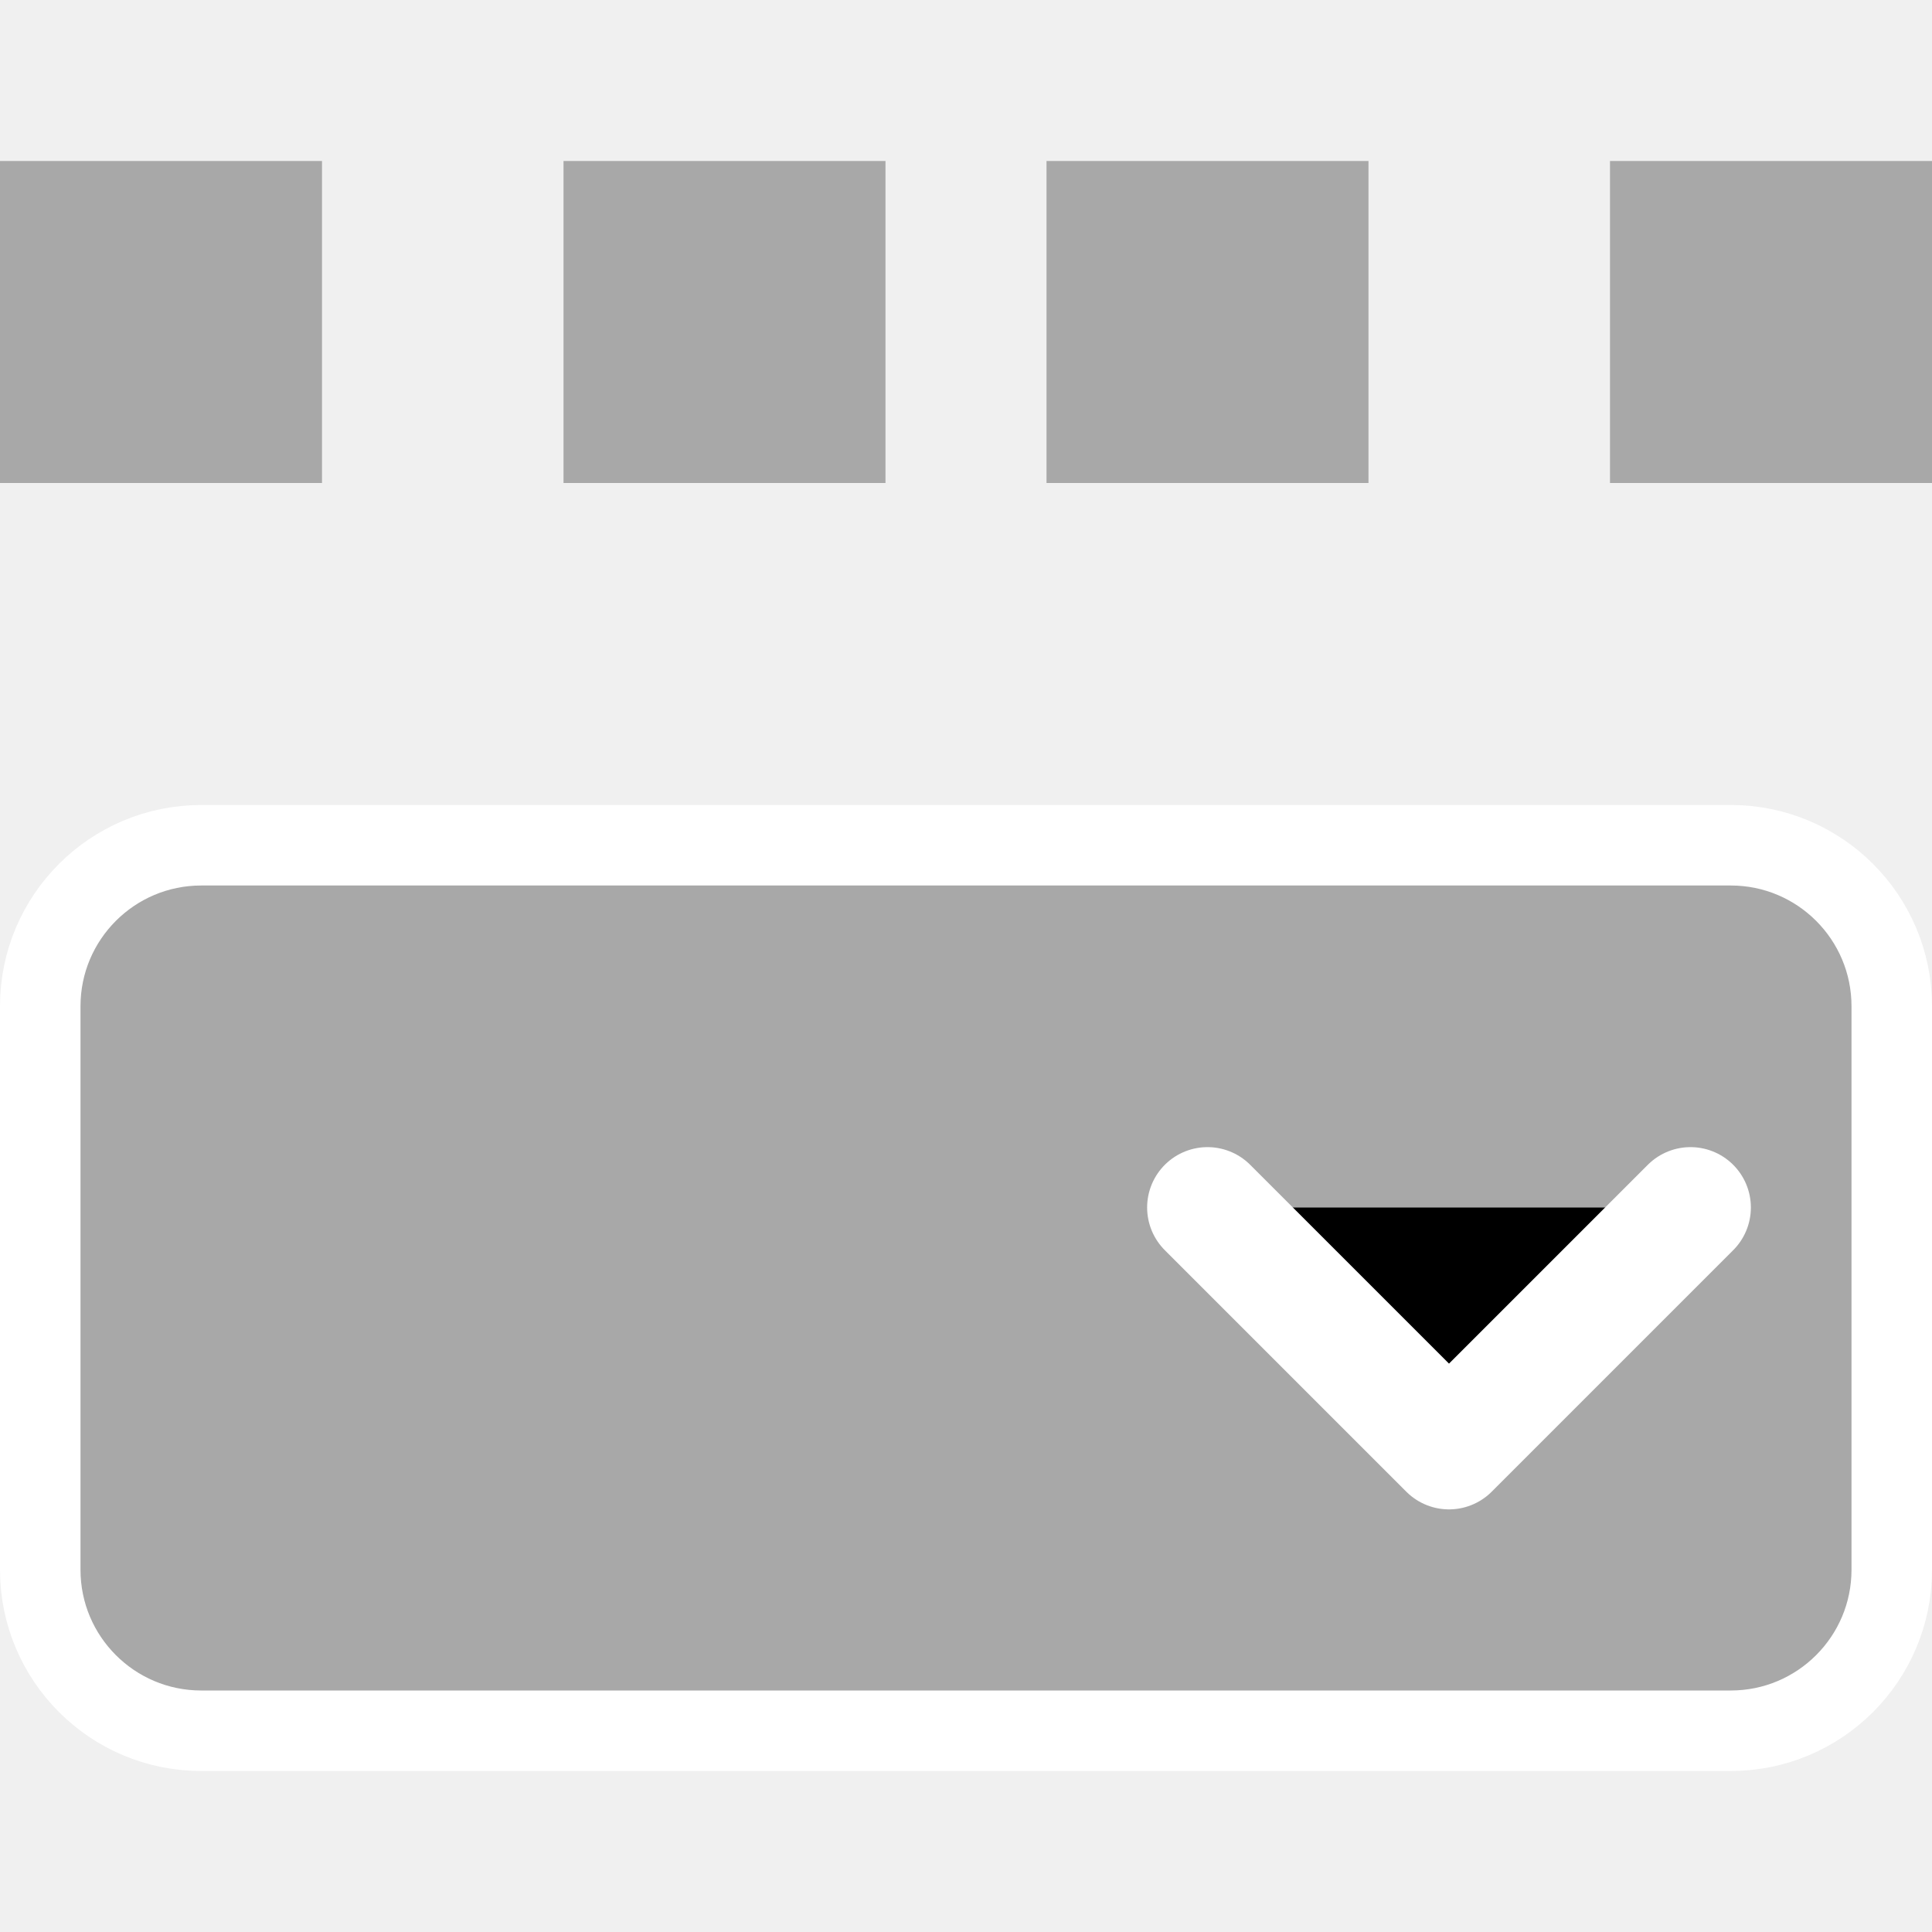
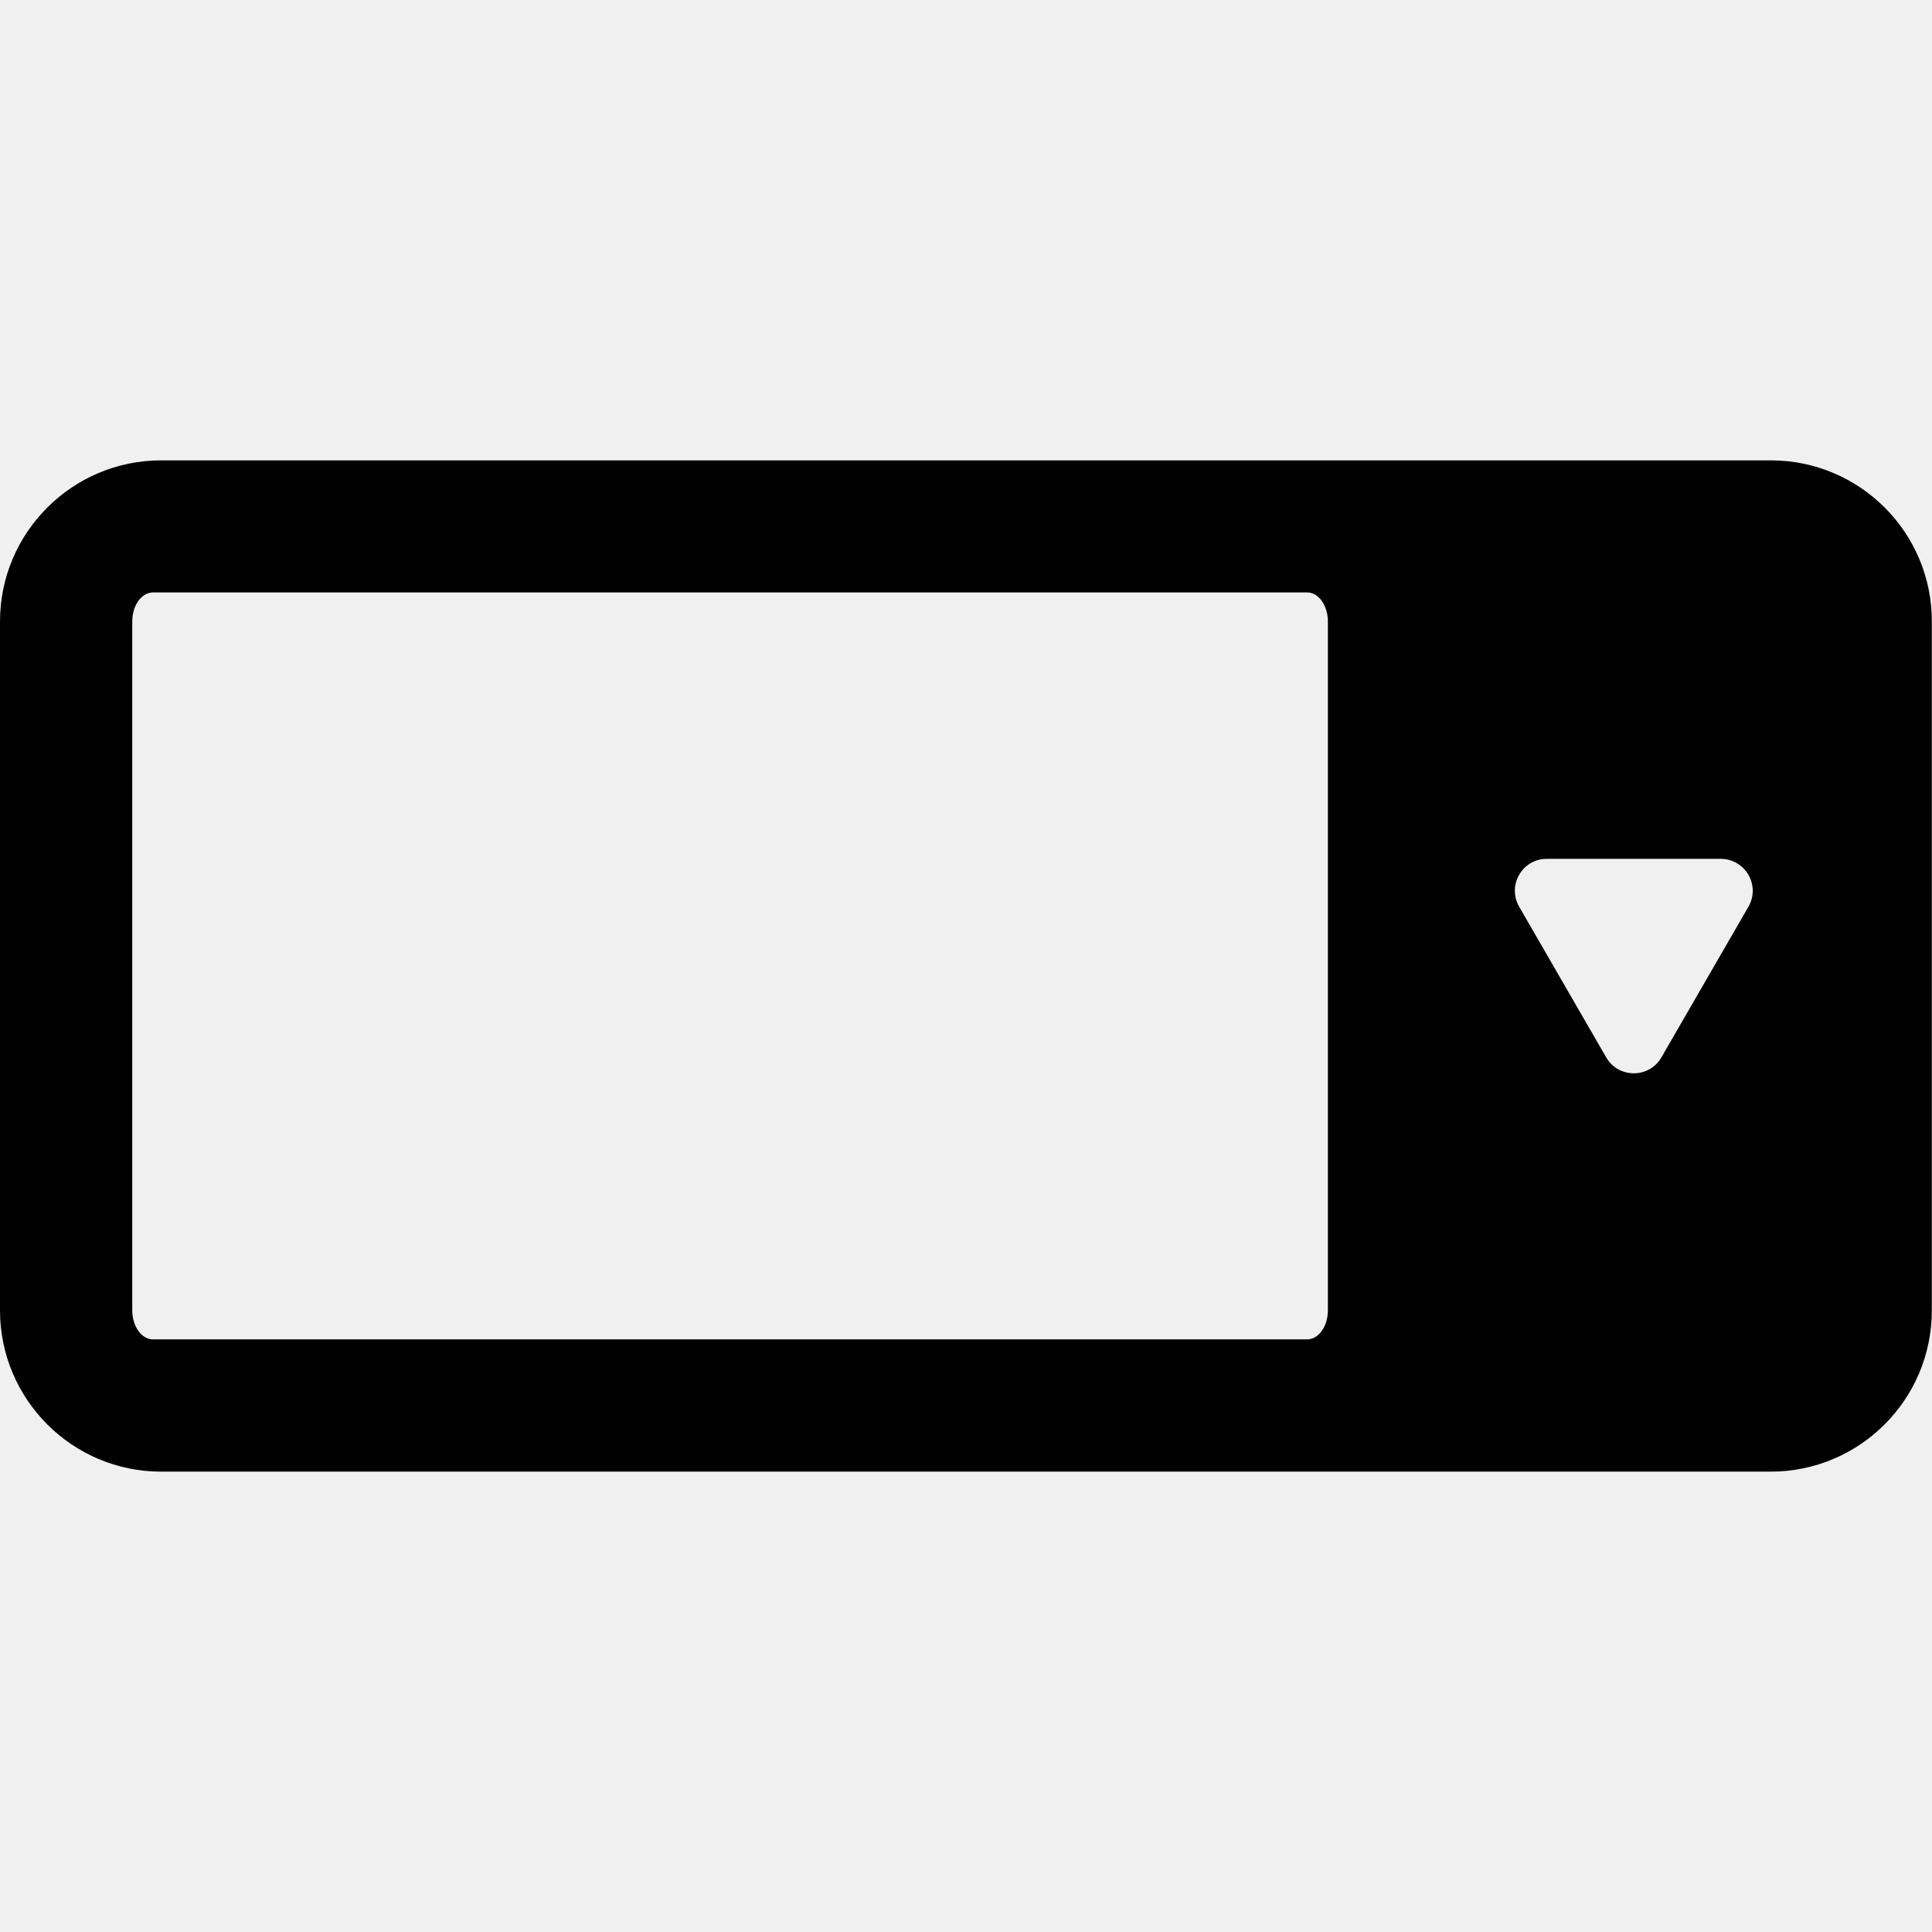
- <svg xmlns="http://www.w3.org/2000/svg" width="18" height="18">
-   <g>
-     <rect stroke="#FFF" stroke-width=".75" fill-opacity=".3" x=".375" y="7.875" width="17.25" height="8.25" rx="1.5" />
-     <path d="M0 1.5h3v3H0v-3zm5.25 0h3v3h-3v-3zm4.5 0h3v3h-3v-3zm5.25 0h3v3h-3v-3z" fill-opacity=".3" />
-     <path stroke="#FFF" stroke-width="1.125" stroke-linecap="round" stroke-linejoin="round" d="M11.25 11.25l2.25 2.25 2.25-2.25" />
-   </g>
+ <svg xmlns="http://www.w3.org/2000/svg" t="1571227547963" class="icon" viewBox="0 0 1024 1024" version="1.1" p-id="17931" width="200" height="200">
+   <defs>
+     <style type="text/css" />
+   </defs>
+   <path d="M938.6 244H85.4C38.3 244 0 282.3 0 329.4v365.1C0 741.7 38.3 780 85.4 780h853.1c47.2 0 85.4-38.3 85.4-85.4V329.4c0.1-47.1-38.2-85.4-85.3-85.4zM703.8 694.5c0 8.5-4.9 15.4-11 15.4H81.1c-6.1 0-11-6.9-11-15.4V329.4c0-8.5 4.9-15.4 11-15.4h611.7c6.1 0 11 6.9 11 15.4v365.1z m222.9-213.9l-46.1 79.8c-6.5 11.3-22.8 11.3-29.3 0l-46.1-79.8c-6.5-11.3 1.6-25.4 14.6-25.4h92.1c13.2 0 21.3 14.1 14.8 25.4z" p-id="17932" />
</svg>
